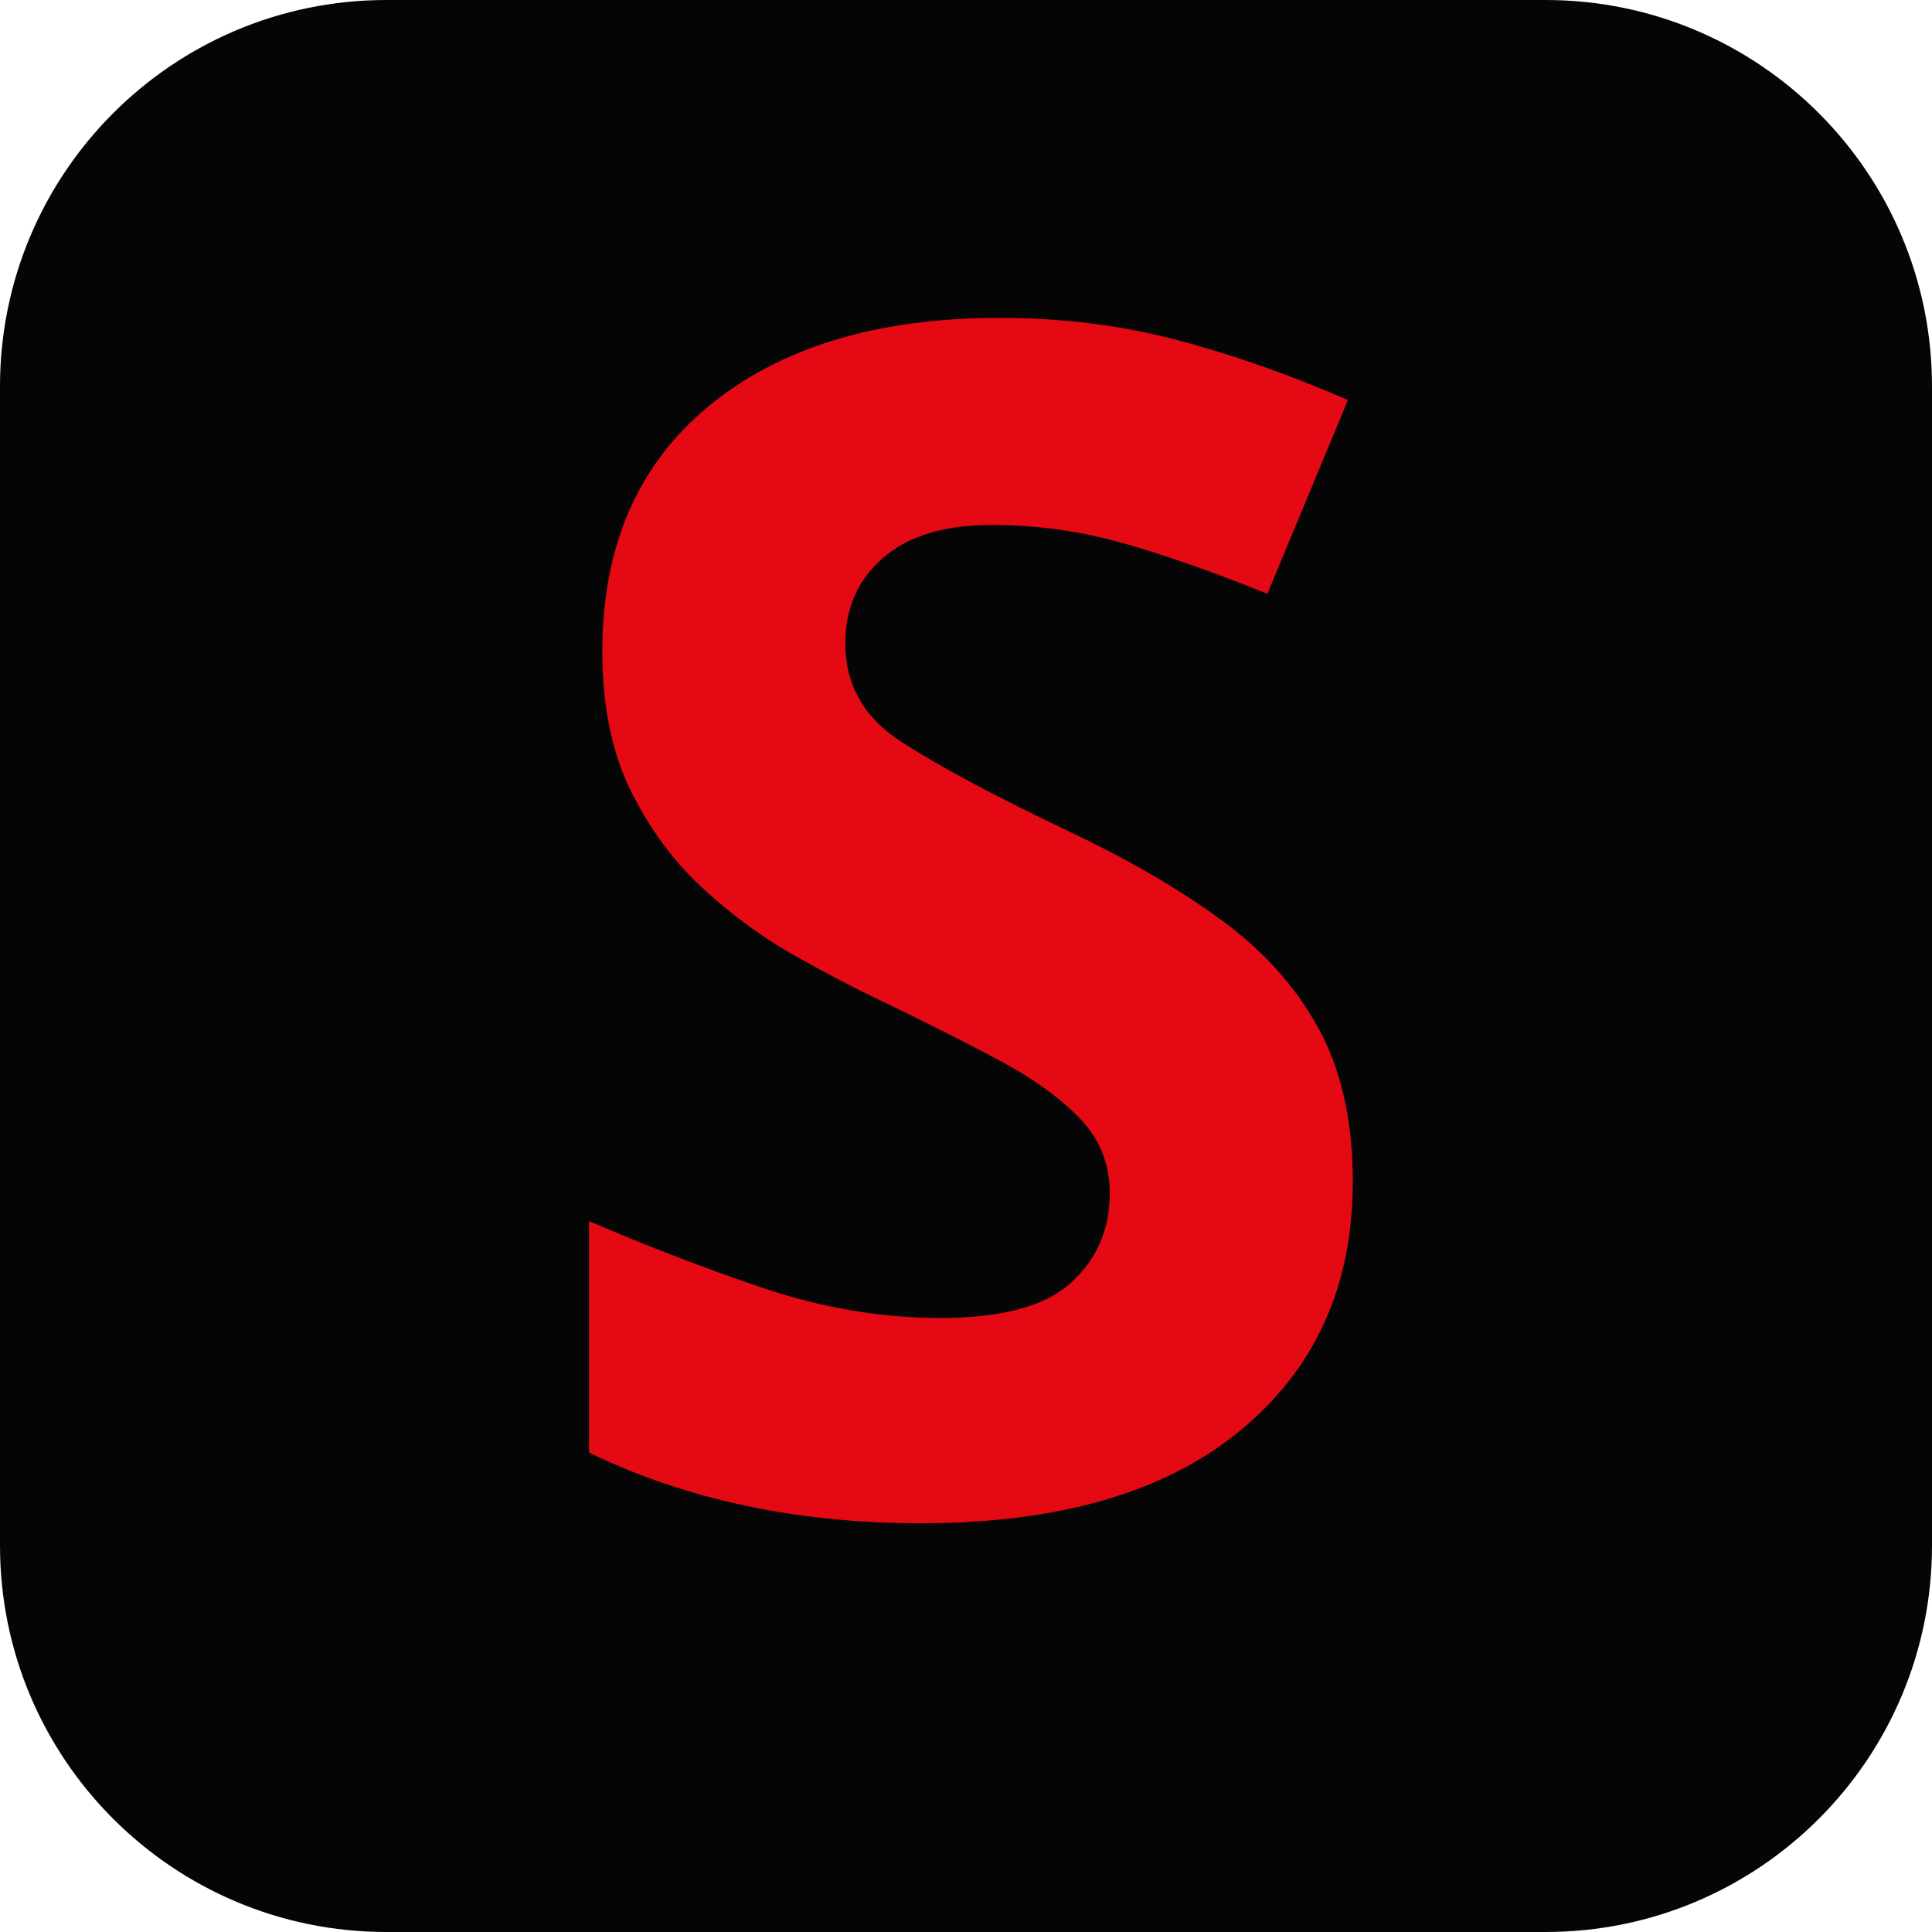
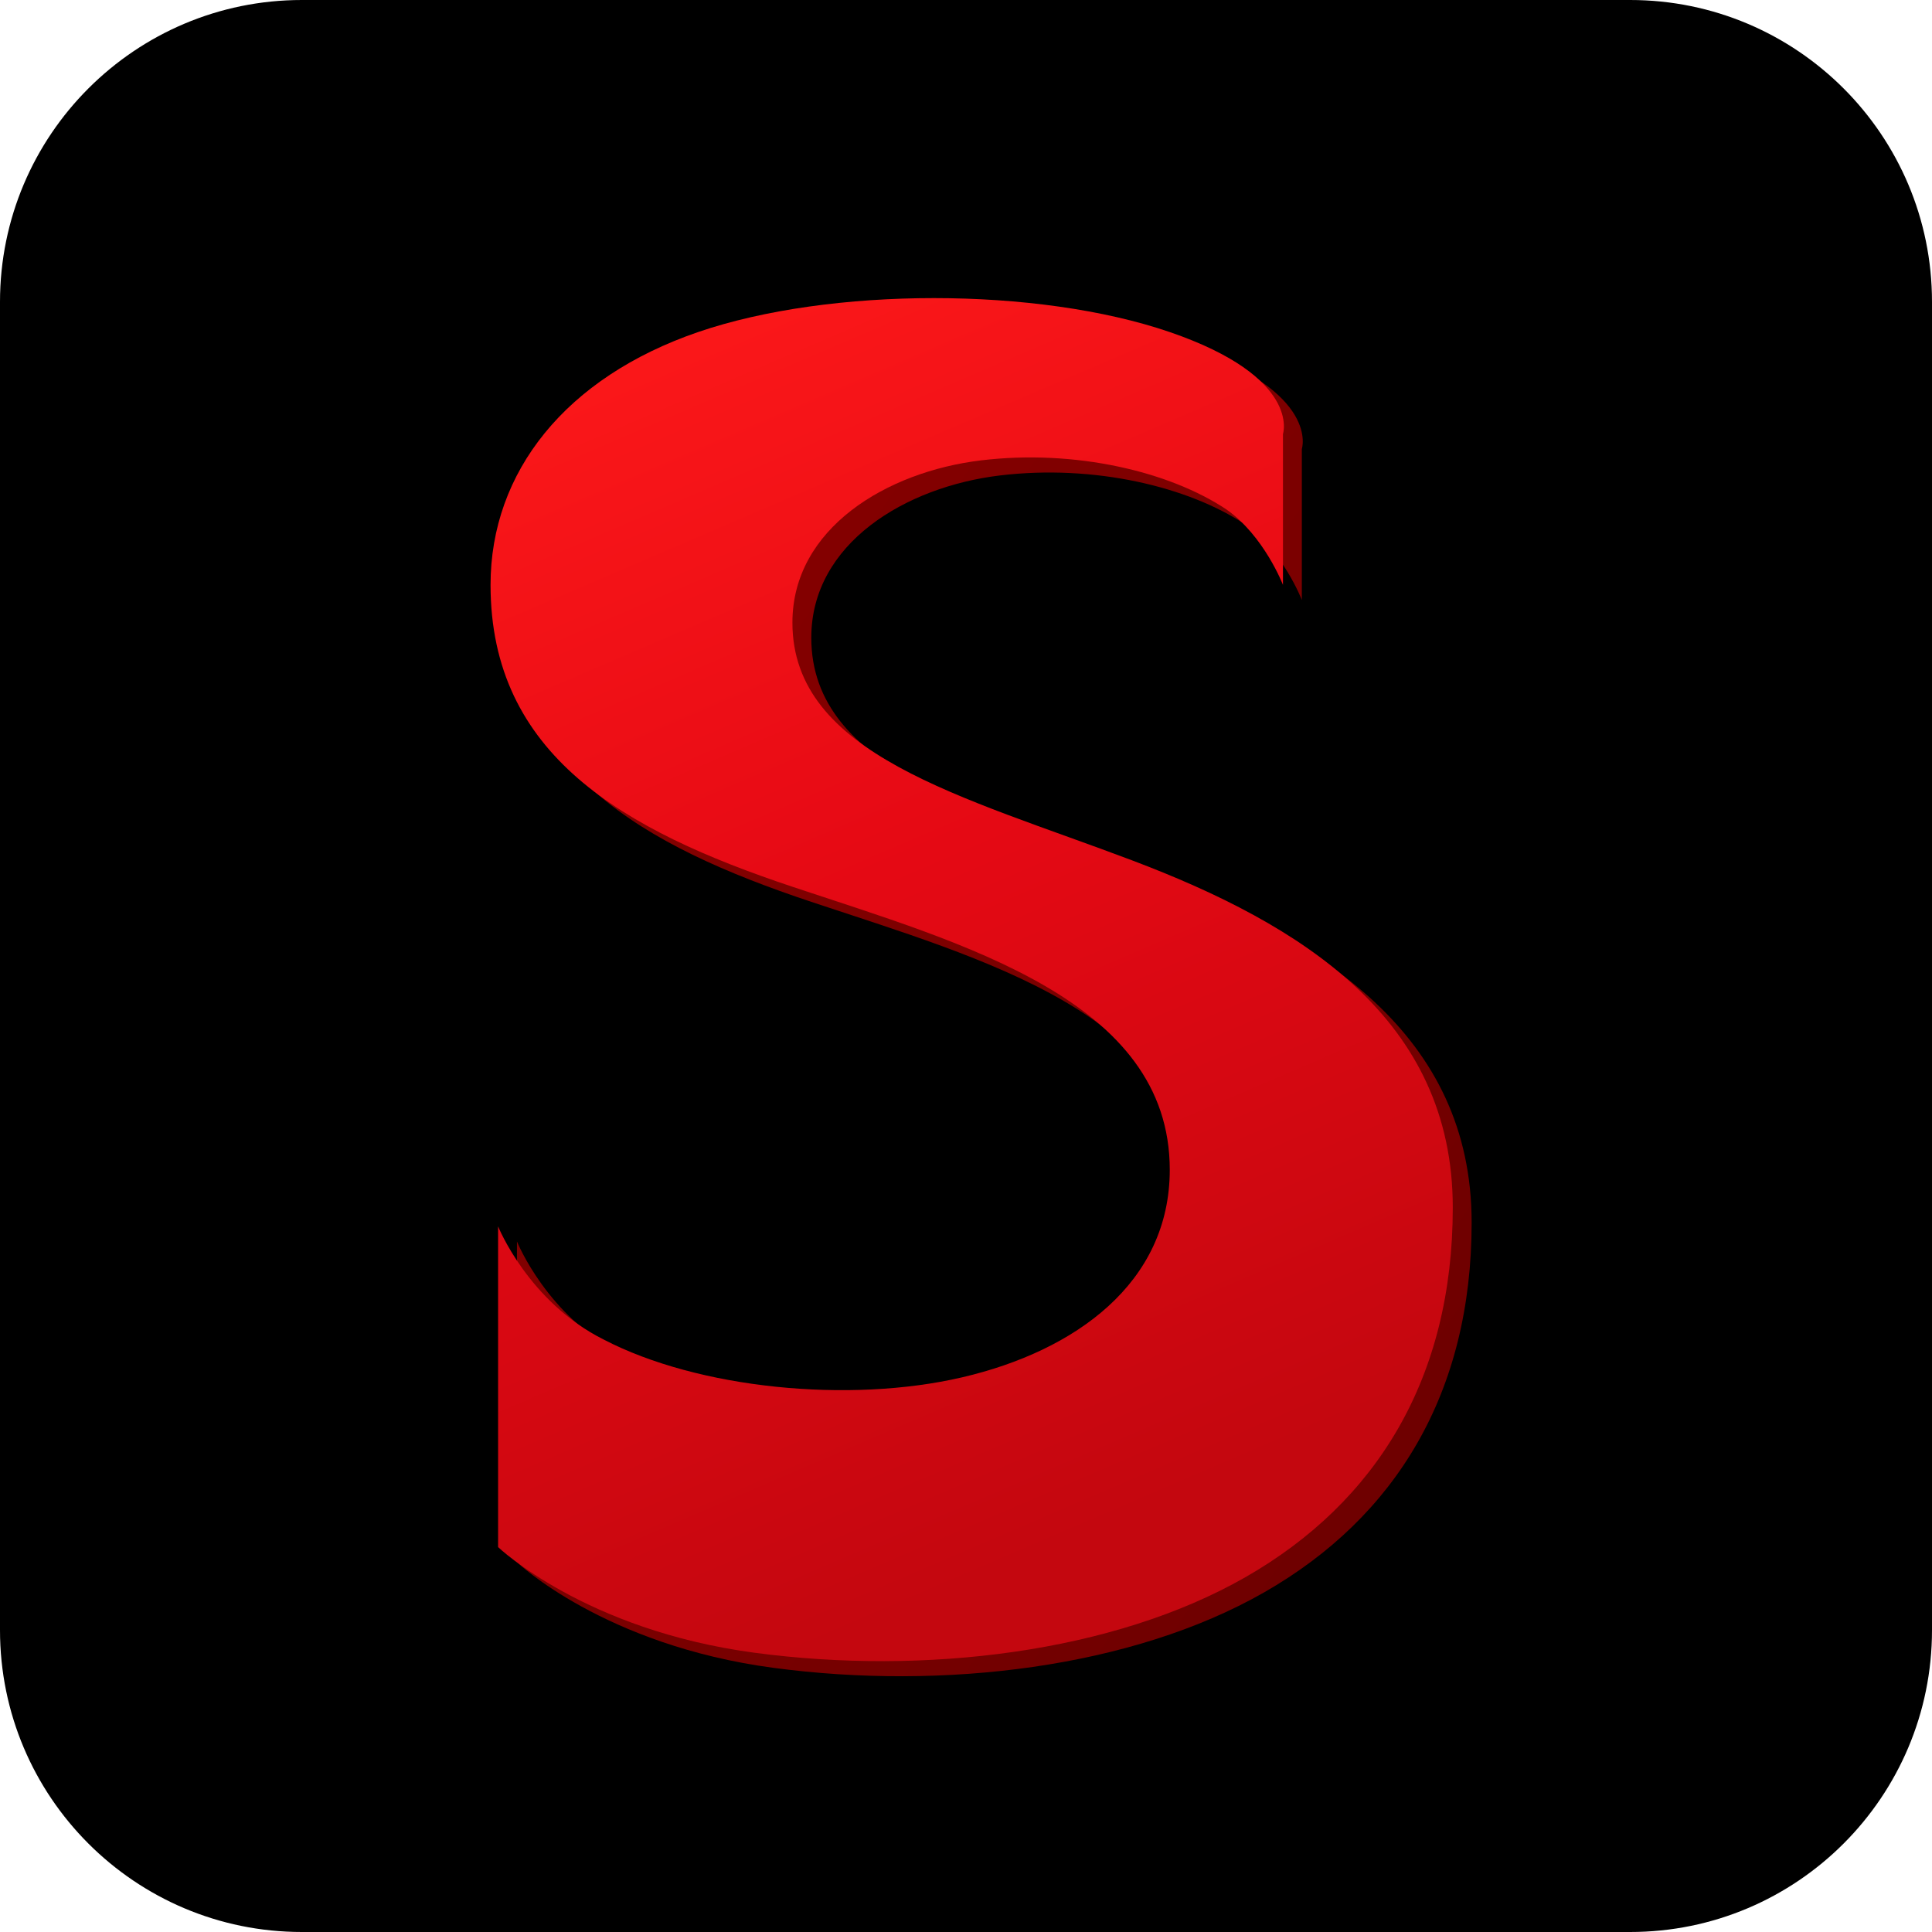
- <svg xmlns="http://www.w3.org/2000/svg" viewBox="0 0 100 100">
-   <rect width="100" height="100" rx="20" fill="#050505" />
-   <text x="50" y="78" font-family="'Bebas Neue', Impact, 'Arial Black', sans-serif" font-size="85" font-weight="900" fill="#e50914" text-anchor="middle">S</text>
+ <svg xmlns="http://www.w3.org/2000/svg" viewBox="0 0 512 512">
+   <rect width="512" height="512" rx="80" fill="#000000" />
+   <defs>
+     <linearGradient id="shadow" x1="0" y1="0" x2="1" y2="1">
+       <stop offset="0%" stop-color="#8b0000" />
+       <stop offset="100%" stop-color="#6b0000" />
+     </linearGradient>
+     <linearGradient id="main" x1="0" y1="0" x2="0.3" y2="1">
+       <stop offset="0%" stop-color="#ff1a1a" />
+       <stop offset="50%" stop-color="#e50914" />
+       <stop offset="100%" stop-color="#c4070f" />
+     </linearGradient>
+   </defs>
+   <path d="M340,115 C340,115 345,100 310,88 C275,76 220,76 185,88 C150,100 130,125 130,155 C130,200 165,220 210,235 C255,250 310,265 310,310 C310,340 285,358 255,365 C225,372 185,368 160,355 C140,345 132,325 132,325 L132,410 C132,410 155,432 200,438 C245,444 295,438 330,418 C365,398 385,365 385,320 C385,270 345,245 300,228 C255,211 210,200 210,165 C210,140 235,125 260,122 C285,119 310,125 325,135 C335,142 340,155 340,155 Z" fill="url(#shadow)" transform="translate(5,4)" />
+   <path d="M340,115 C340,115 345,100 310,88 C275,76 220,76 185,88 C150,100 130,125 130,155 C130,200 165,220 210,235 C255,250 310,265 310,310 C310,340 285,358 255,365 C225,372 185,368 160,355 C140,345 132,325 132,325 L132,410 C132,410 155,432 200,438 C245,444 295,438 330,418 C365,398 385,365 385,320 C385,270 345,245 300,228 C255,211 210,200 210,165 C210,140 235,125 260,122 C285,119 310,125 325,135 C335,142 340,155 340,155 Z" fill="url(#main)" />
</svg>
